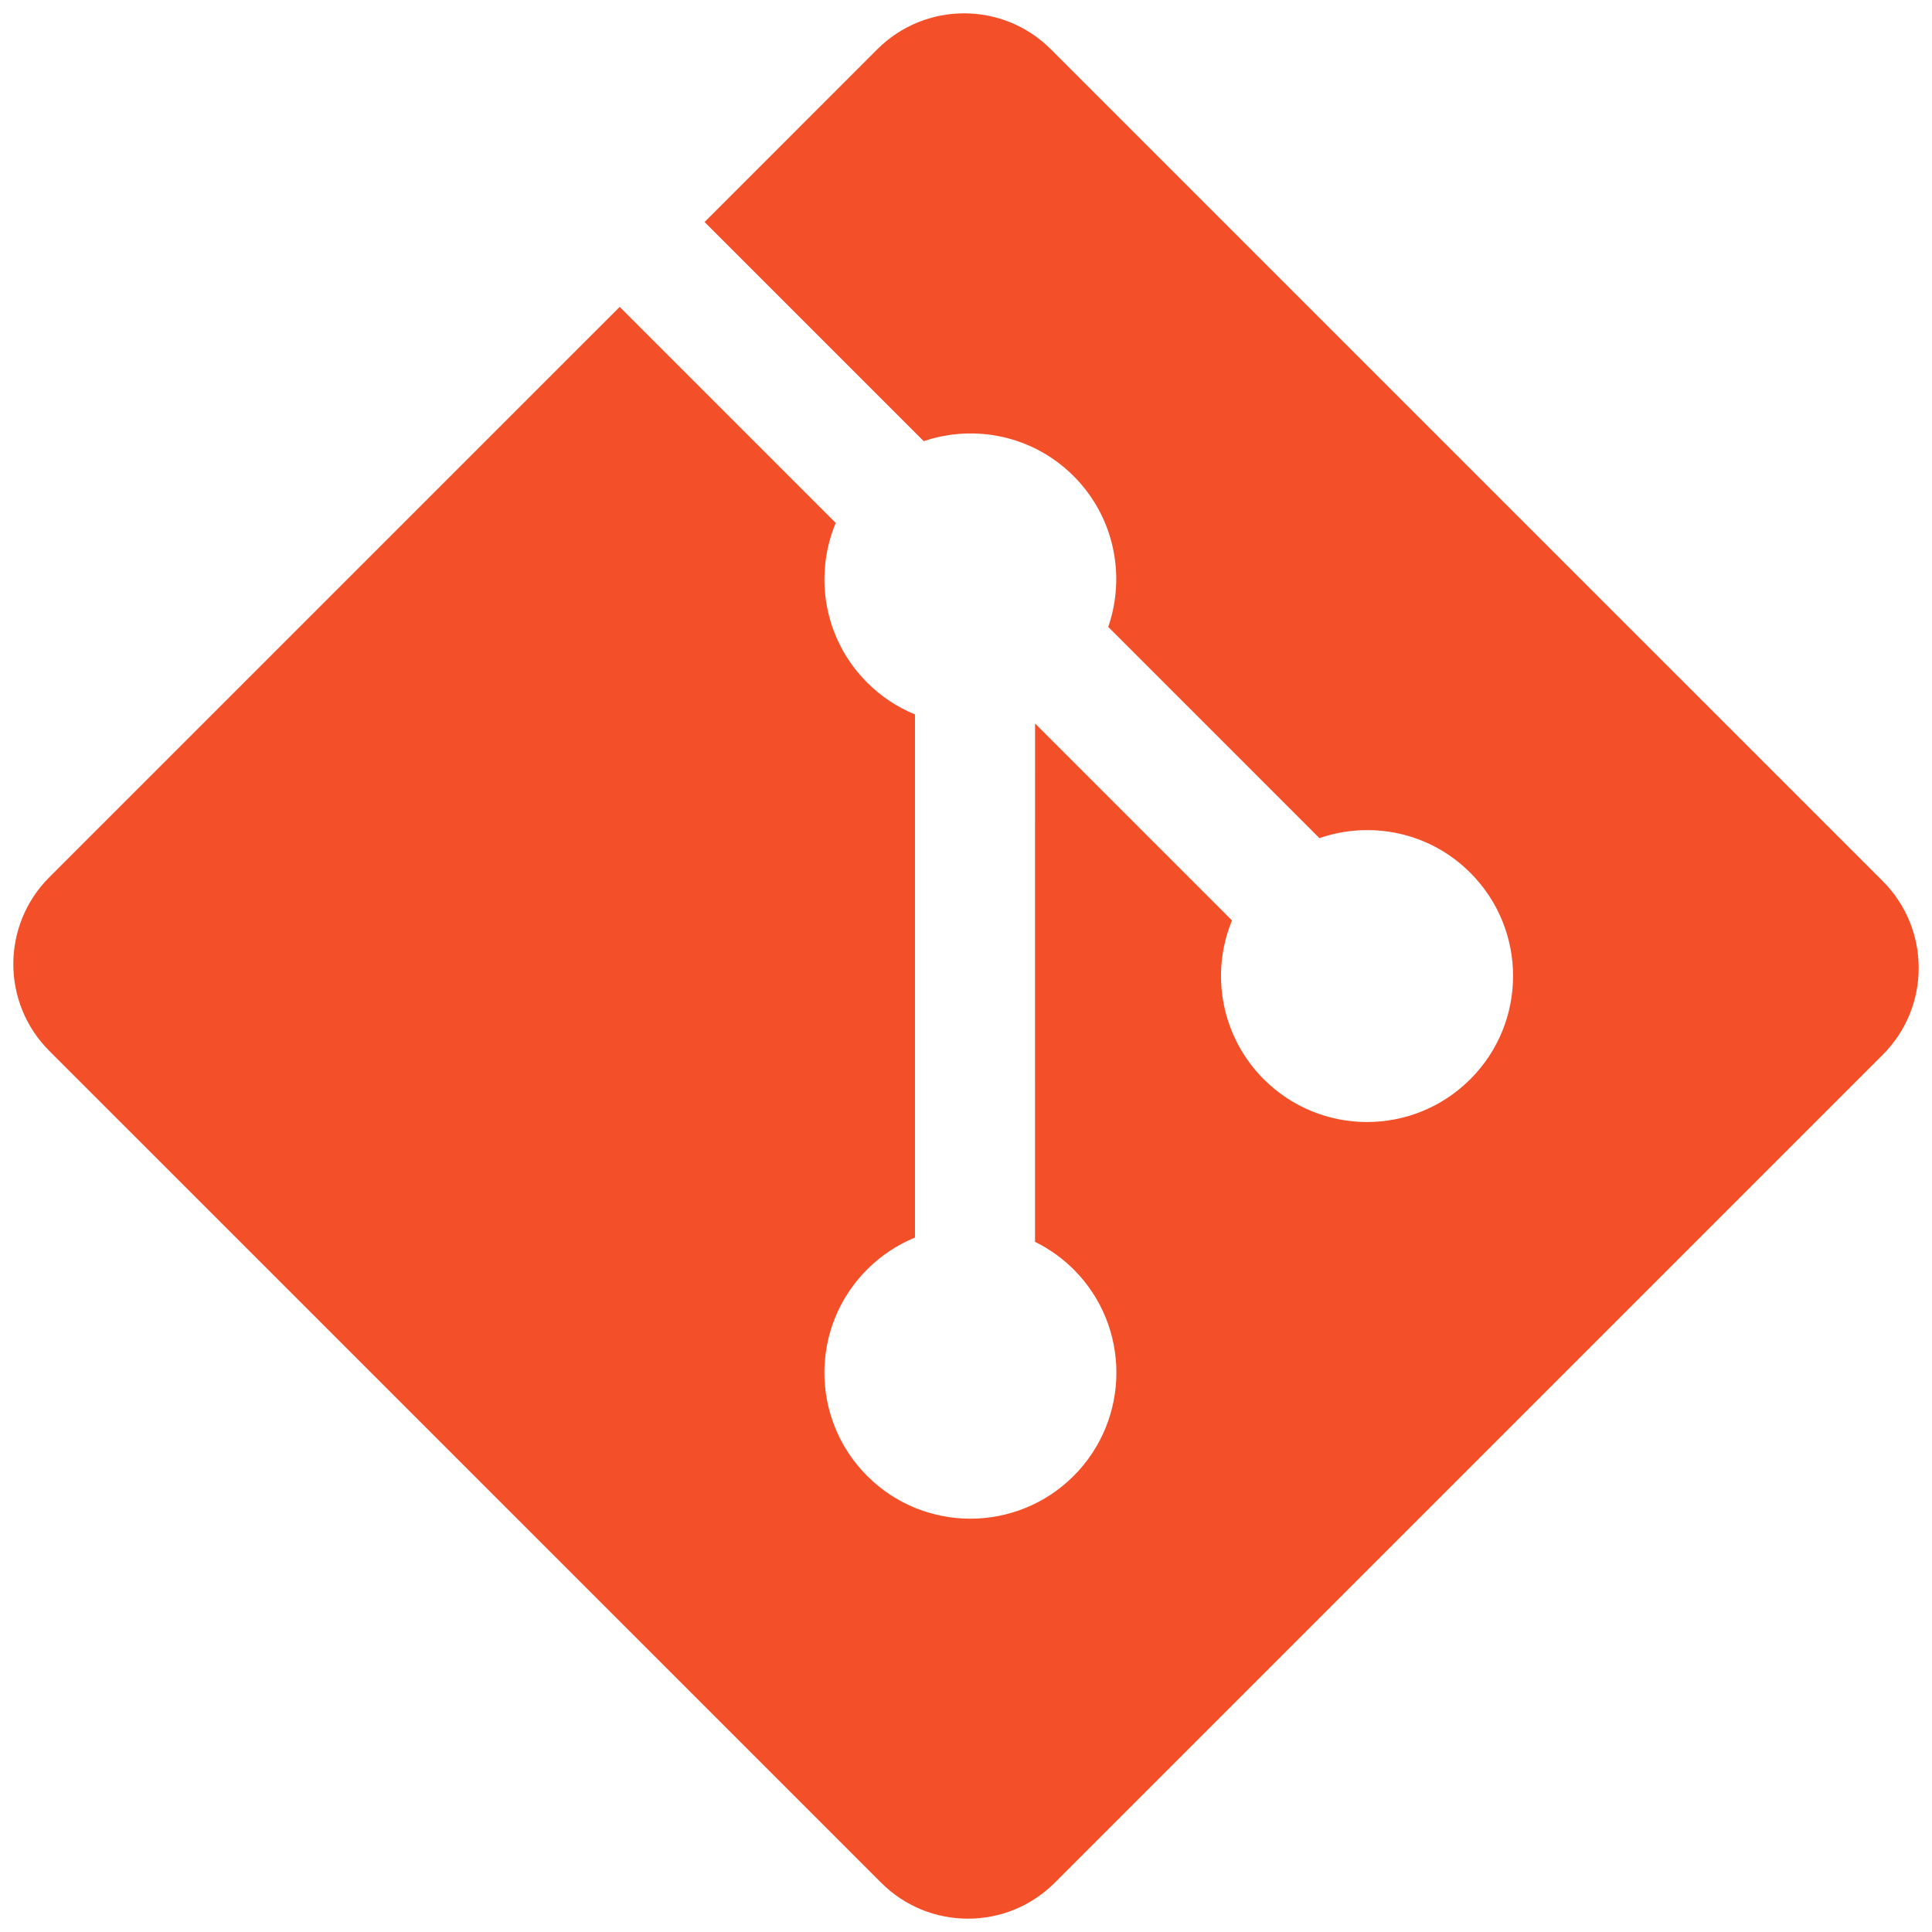
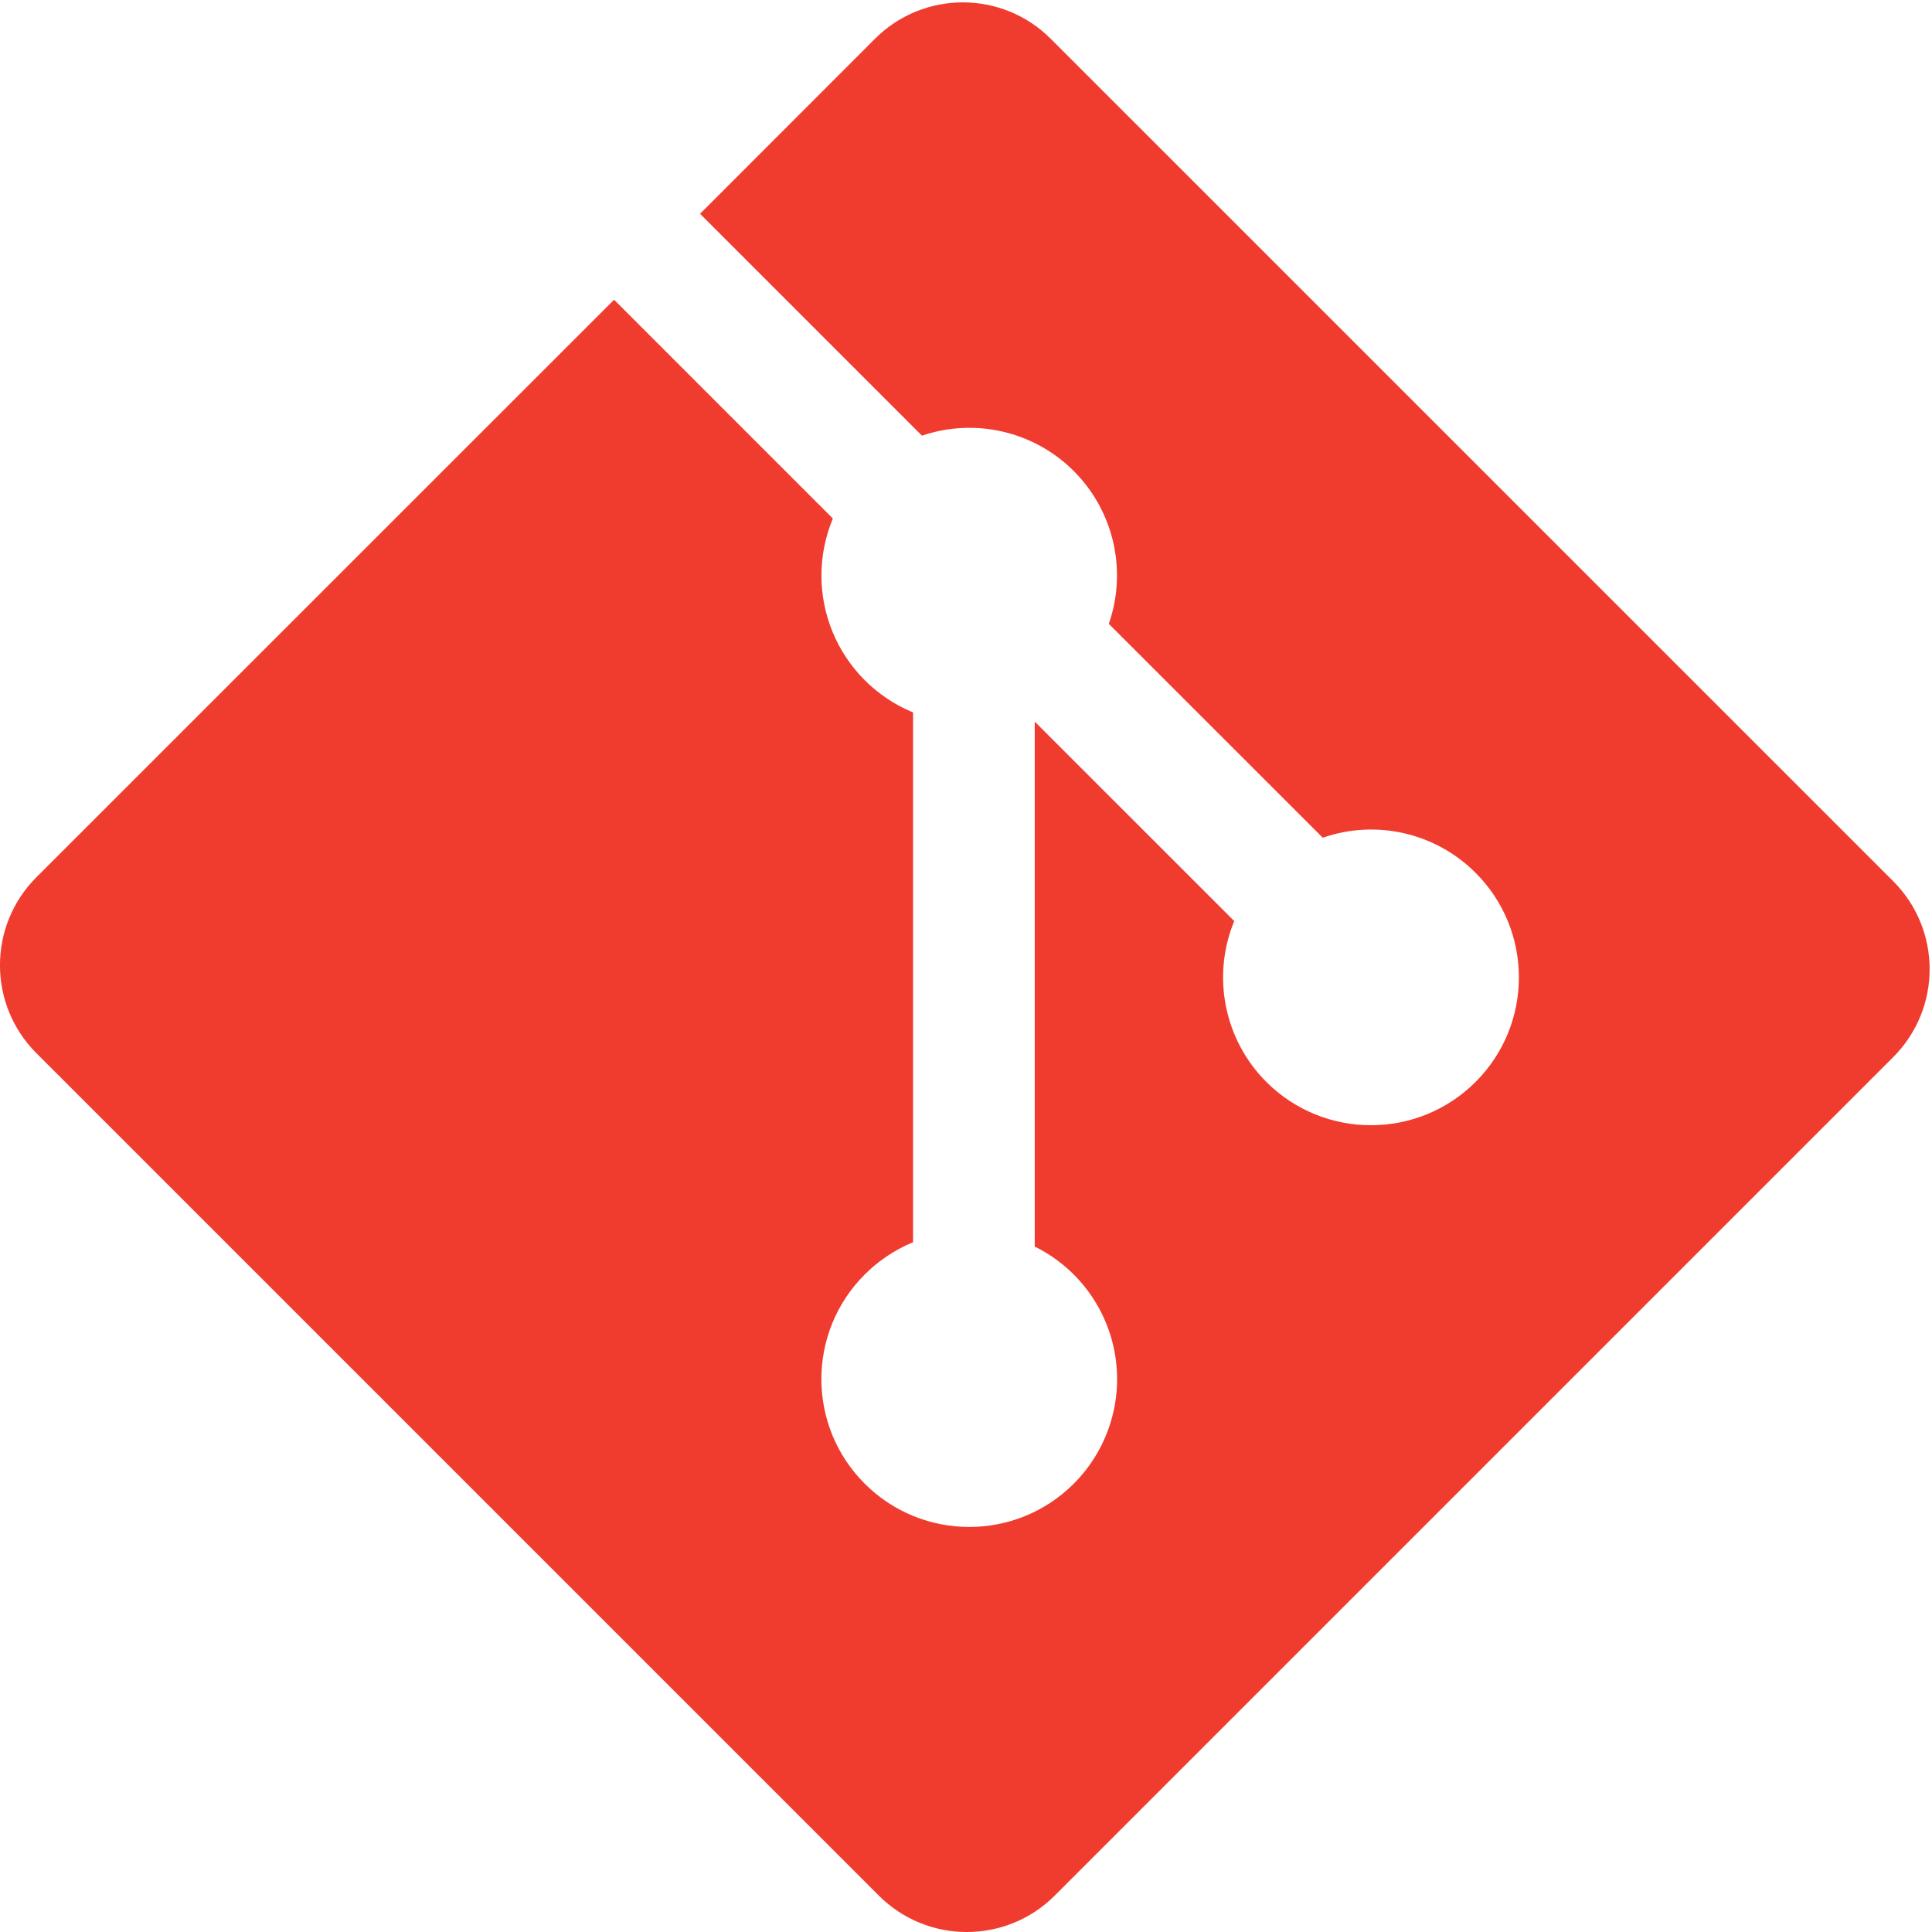
- <svg xmlns="http://www.w3.org/2000/svg" viewBox="0 0 128 128">
-   <path fill="#F34F29" d="M124.737 58.378L69.621 3.264c-3.172-3.174-8.32-3.174-11.497 0L46.68 14.71l14.518 14.518c3.375-1.139 7.243-.375 9.932 2.314 2.703 2.706 3.461 6.607 2.294 9.993l13.992 13.993c3.385-1.167 7.292-.413 9.994 2.295 3.78 3.777 3.78 9.9 0 13.679a9.673 9.673 0 01-13.683 0 9.677 9.677 0 01-2.105-10.521L68.574 47.933l-.002 34.341a9.708 9.708 0 012.559 1.828c3.778 3.777 3.778 9.898 0 13.683-3.779 3.777-9.904 3.777-13.679 0-3.778-3.784-3.778-9.905 0-13.683a9.65 9.65 0 013.167-2.11V47.333a9.581 9.581 0 01-3.167-2.111c-2.862-2.86-3.551-7.06-2.083-10.576L41.056 20.333 3.264 58.123a8.133 8.133 0 000 11.5l55.117 55.114c3.174 3.174 8.32 3.174 11.499 0l54.858-54.858a8.135 8.135 0 00-.001-11.501z" />
+ <svg xmlns="http://www.w3.org/2000/svg" width="92pt" height="92pt" viewBox="0 0 92 92">
+   <defs>
+     <clipPath id="a">
+       <path d="M0 .113h91.887V92H0Zm0 0" />
+     </clipPath>
+   </defs>
+   <g clip-path="url(#a)">
+     <path style="stroke:none;fill-rule:nonzero;fill:#f03c2e;fill-opacity:1" d="M90.156 41.965 50.036 1.848a5.918 5.918 0 0 0-8.372 0l-8.328 8.332 10.566 10.566a7.03 7.03 0 0 1 7.23 1.684 7.034 7.034 0 0 1 1.669 7.277l10.187 10.184a7.028 7.028 0 0 1 7.278 1.672 7.04 7.04 0 0 1 0 9.957 7.05 7.05 0 0 1-9.965 0 7.044 7.044 0 0 1-1.528-7.66l-9.5-9.497V59.36a7.04 7.04 0 0 1 1.86 11.29 7.04 7.04 0 0 1-9.957 0 7.04 7.04 0 0 1 0-9.958 7.06 7.06 0 0 1 2.304-1.539V33.926a7.049 7.049 0 0 1-3.82-9.234L29.242 14.272 1.73 41.777a5.925 5.925 0 0 0 0 8.371L41.852 90.27a5.925 5.925 0 0 0 8.37 0l39.934-39.934a5.925 5.925 0 0 0 0-8.371" />
+   </g>
</svg>
